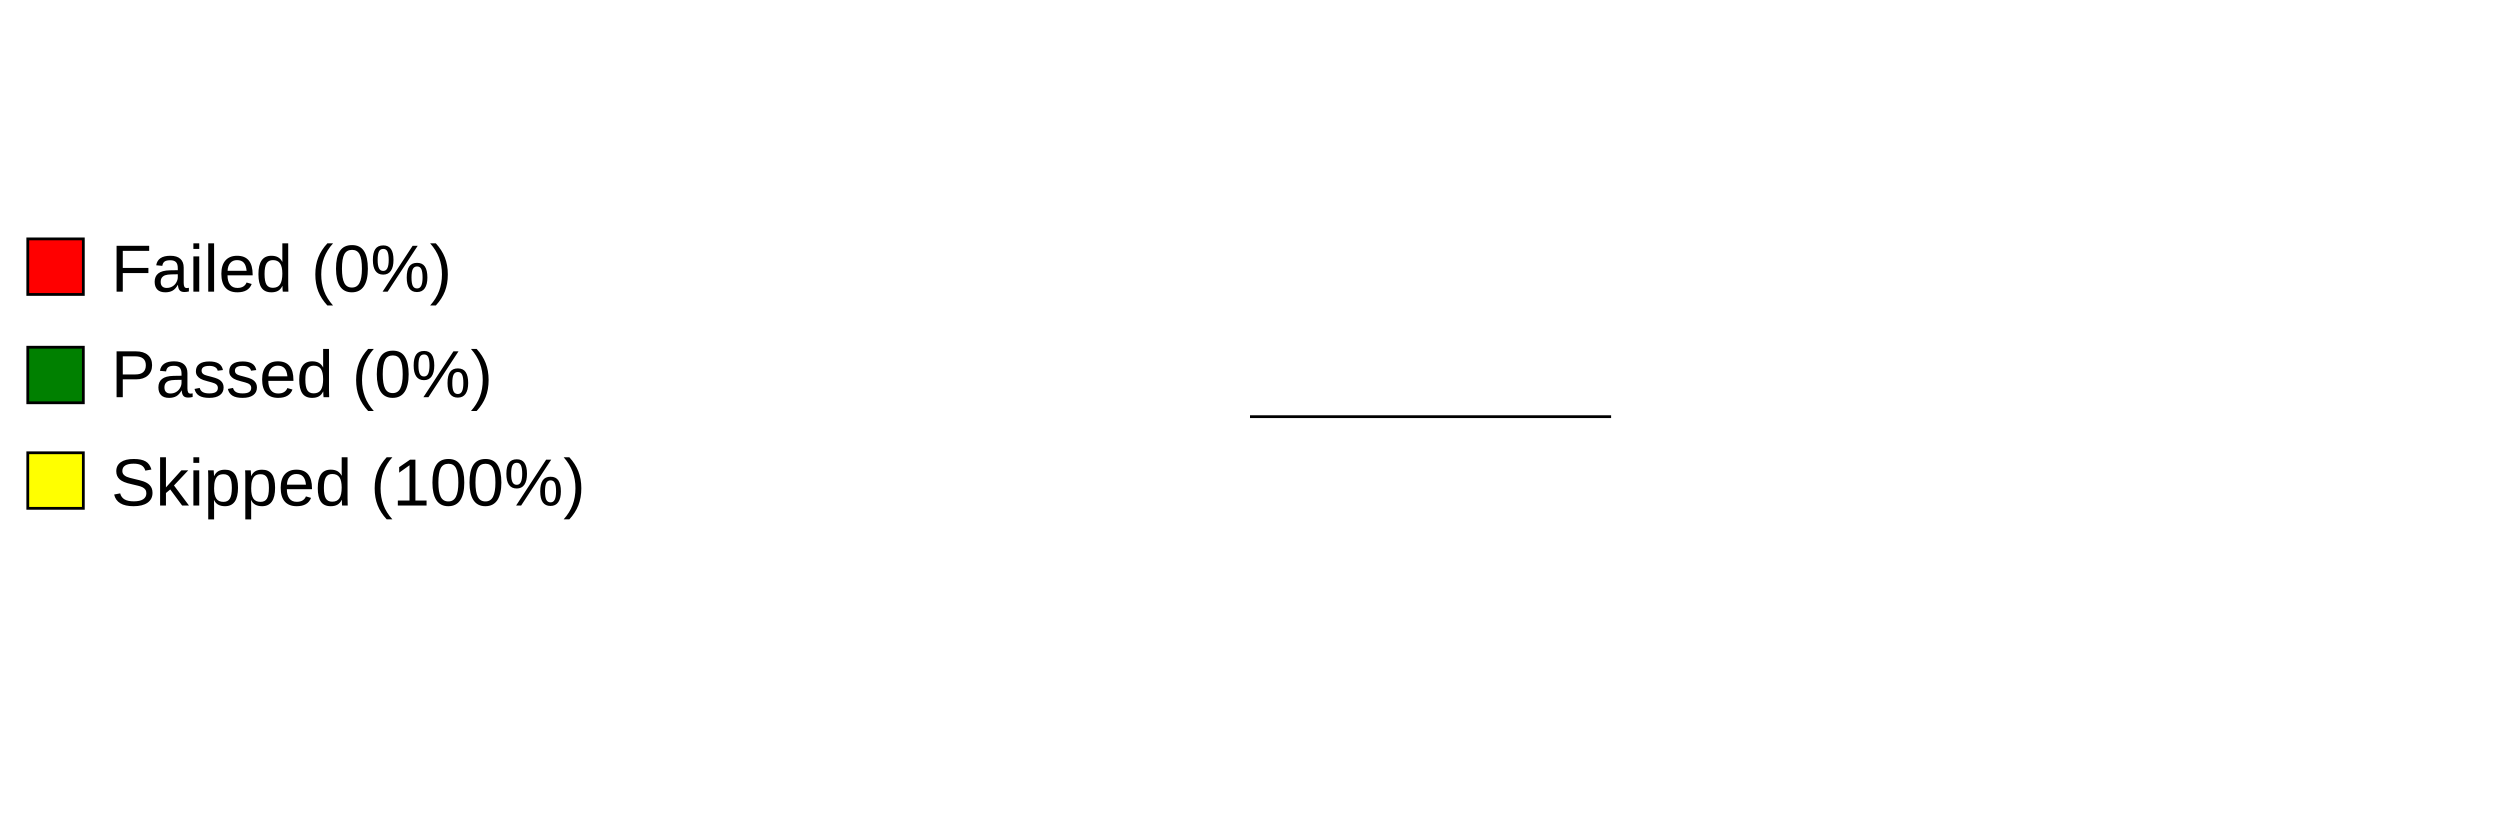
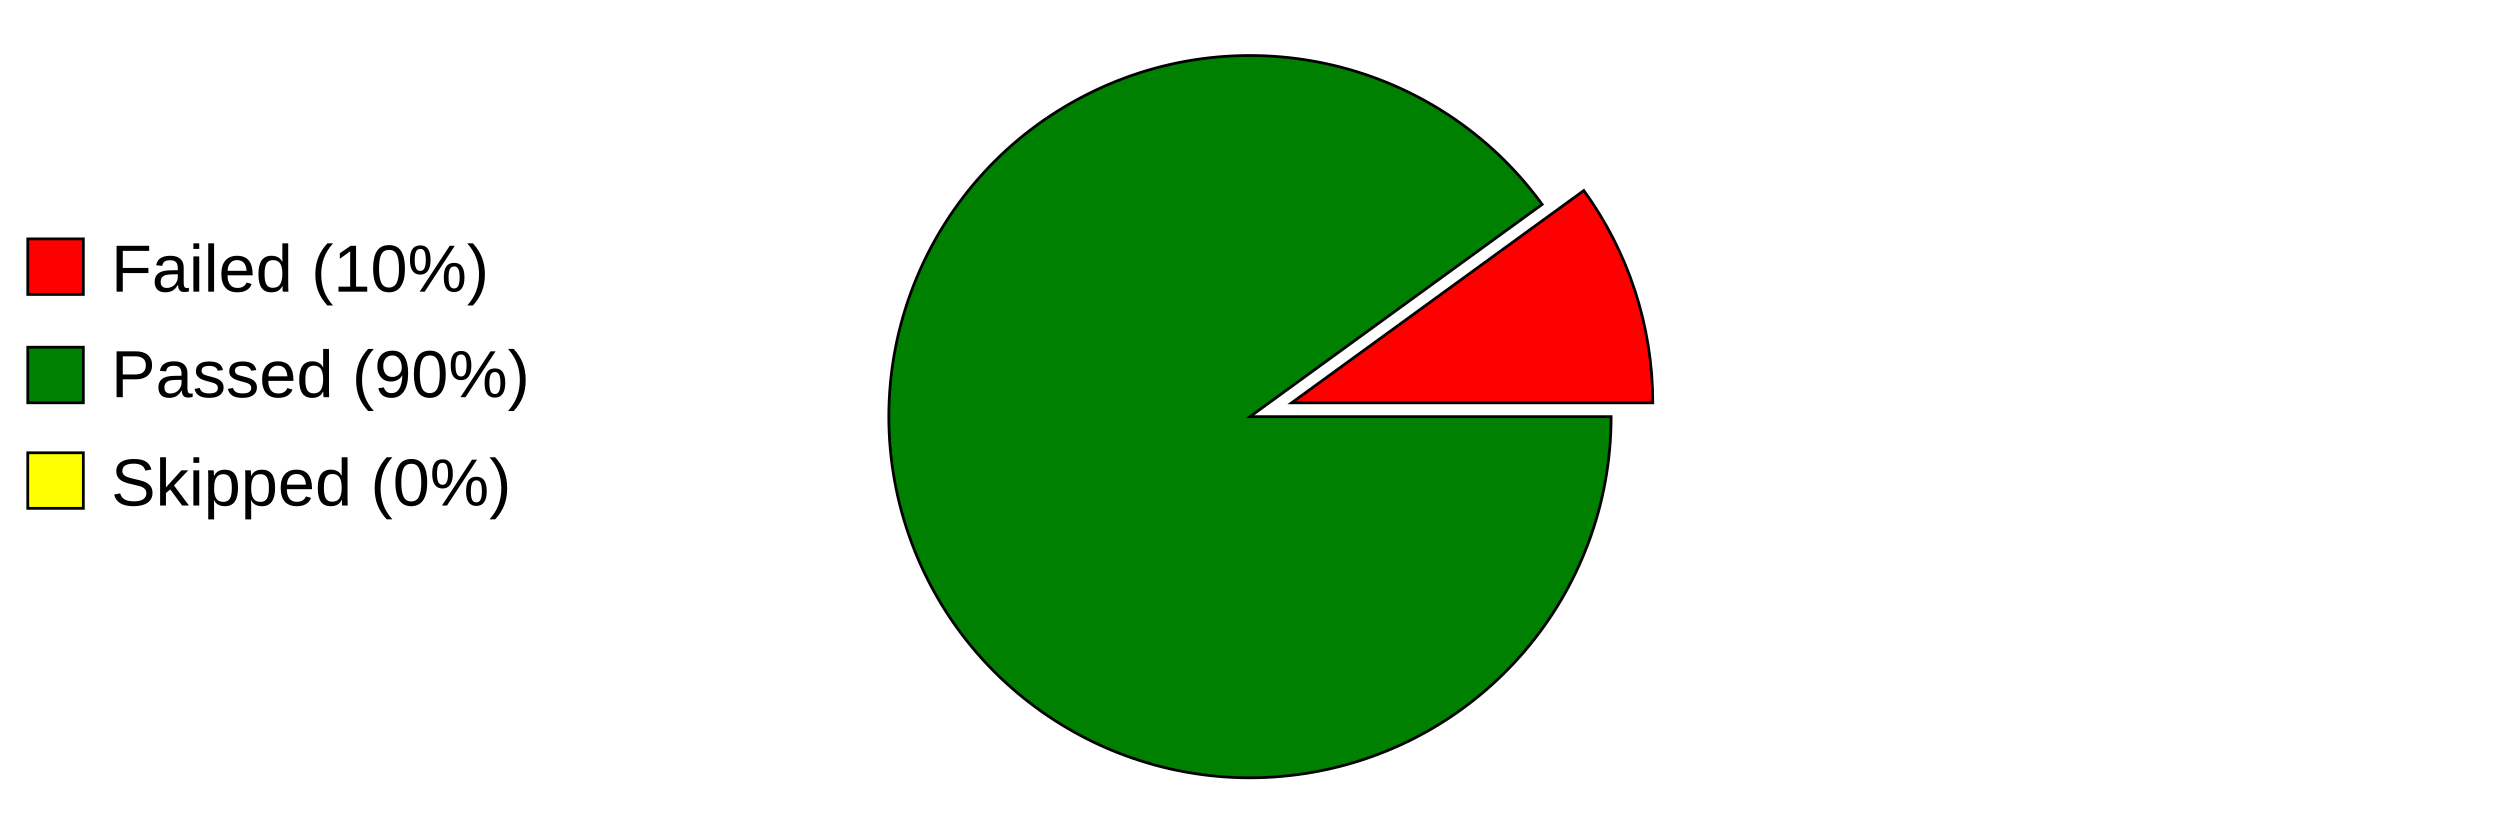
<svg xmlns="http://www.w3.org/2000/svg" preserveAspectRatio="xMidYMid meet" width="600" height="200" viewBox="0 0 900 300">
  <defs>
    <style type="text/css">
                        
				            .axistitle { font-weight:bold; font-size:24px; font-family:Arial; text-anchor:middle; }
				            .xgrid, .ygrid, .legendtext { font-weight:normal; font-size:24px; font-family:Arial; }
				            .xgrid {text-anchor:middle;}
				            .ygrid {text-anchor:end;}
				            .gridline { stroke:black; stroke-width:1; }
				            .values { fill:black; stroke:none; text-anchor:middle; font-size:12px; font-weight:bold; }
	   		            
                    </style>
  </defs>
  <svg id="graphzone" preserveAspectRatio="xMidYMid meet" x="0" y="0">
    <rect style="fill:red;stroke-width:1;stroke:black;" x="10" y="86" width="20" height="20" />
-     <text class="legendtext" x="40" y="105">Failed (0%)
+     <text class="legendtext" x="40" y="105">Failed (10%)
                    </text>
    <rect style="fill:green;stroke-width:1;stroke:black;" x="10" y="125" width="20" height="20" />
-     <text class="legendtext" x="40" y="143">Passed (0%)
+     <text class="legendtext" x="40" y="143">Passed (90%)
                    </text>
    <rect style="fill:yellow;stroke-width:1;stroke:black;" x="10" y="163" width="20" height="20" />
-     <text class="legendtext" x="40" y="182">Skipped (100%)
+     <text class="legendtext" x="40" y="182">Skipped (0%)
                    </text>
    <g style="stroke:black;stroke-width:1" transform="translate(450,150)">
-       <g style="fill:yellow" transform="rotate(360)">
-         <path d="M 0 0 h 130 A 130,130 0,1,0 130,0 z" />
+       <g style="fill:red" transform="rotate(-0) translate(15, -5)">
+         <path d="M 0 0 h 130 A 130,130 0,0,0 105.172,-76.412 z" />
+       </g>
+       <g style="fill:green" transform="rotate(-36)">
+         <path d="M 0 0 h 130 A 130,130 0,1,0 105.172,76.412 z" />
      </g>
    </g>
  </svg>
</svg>
